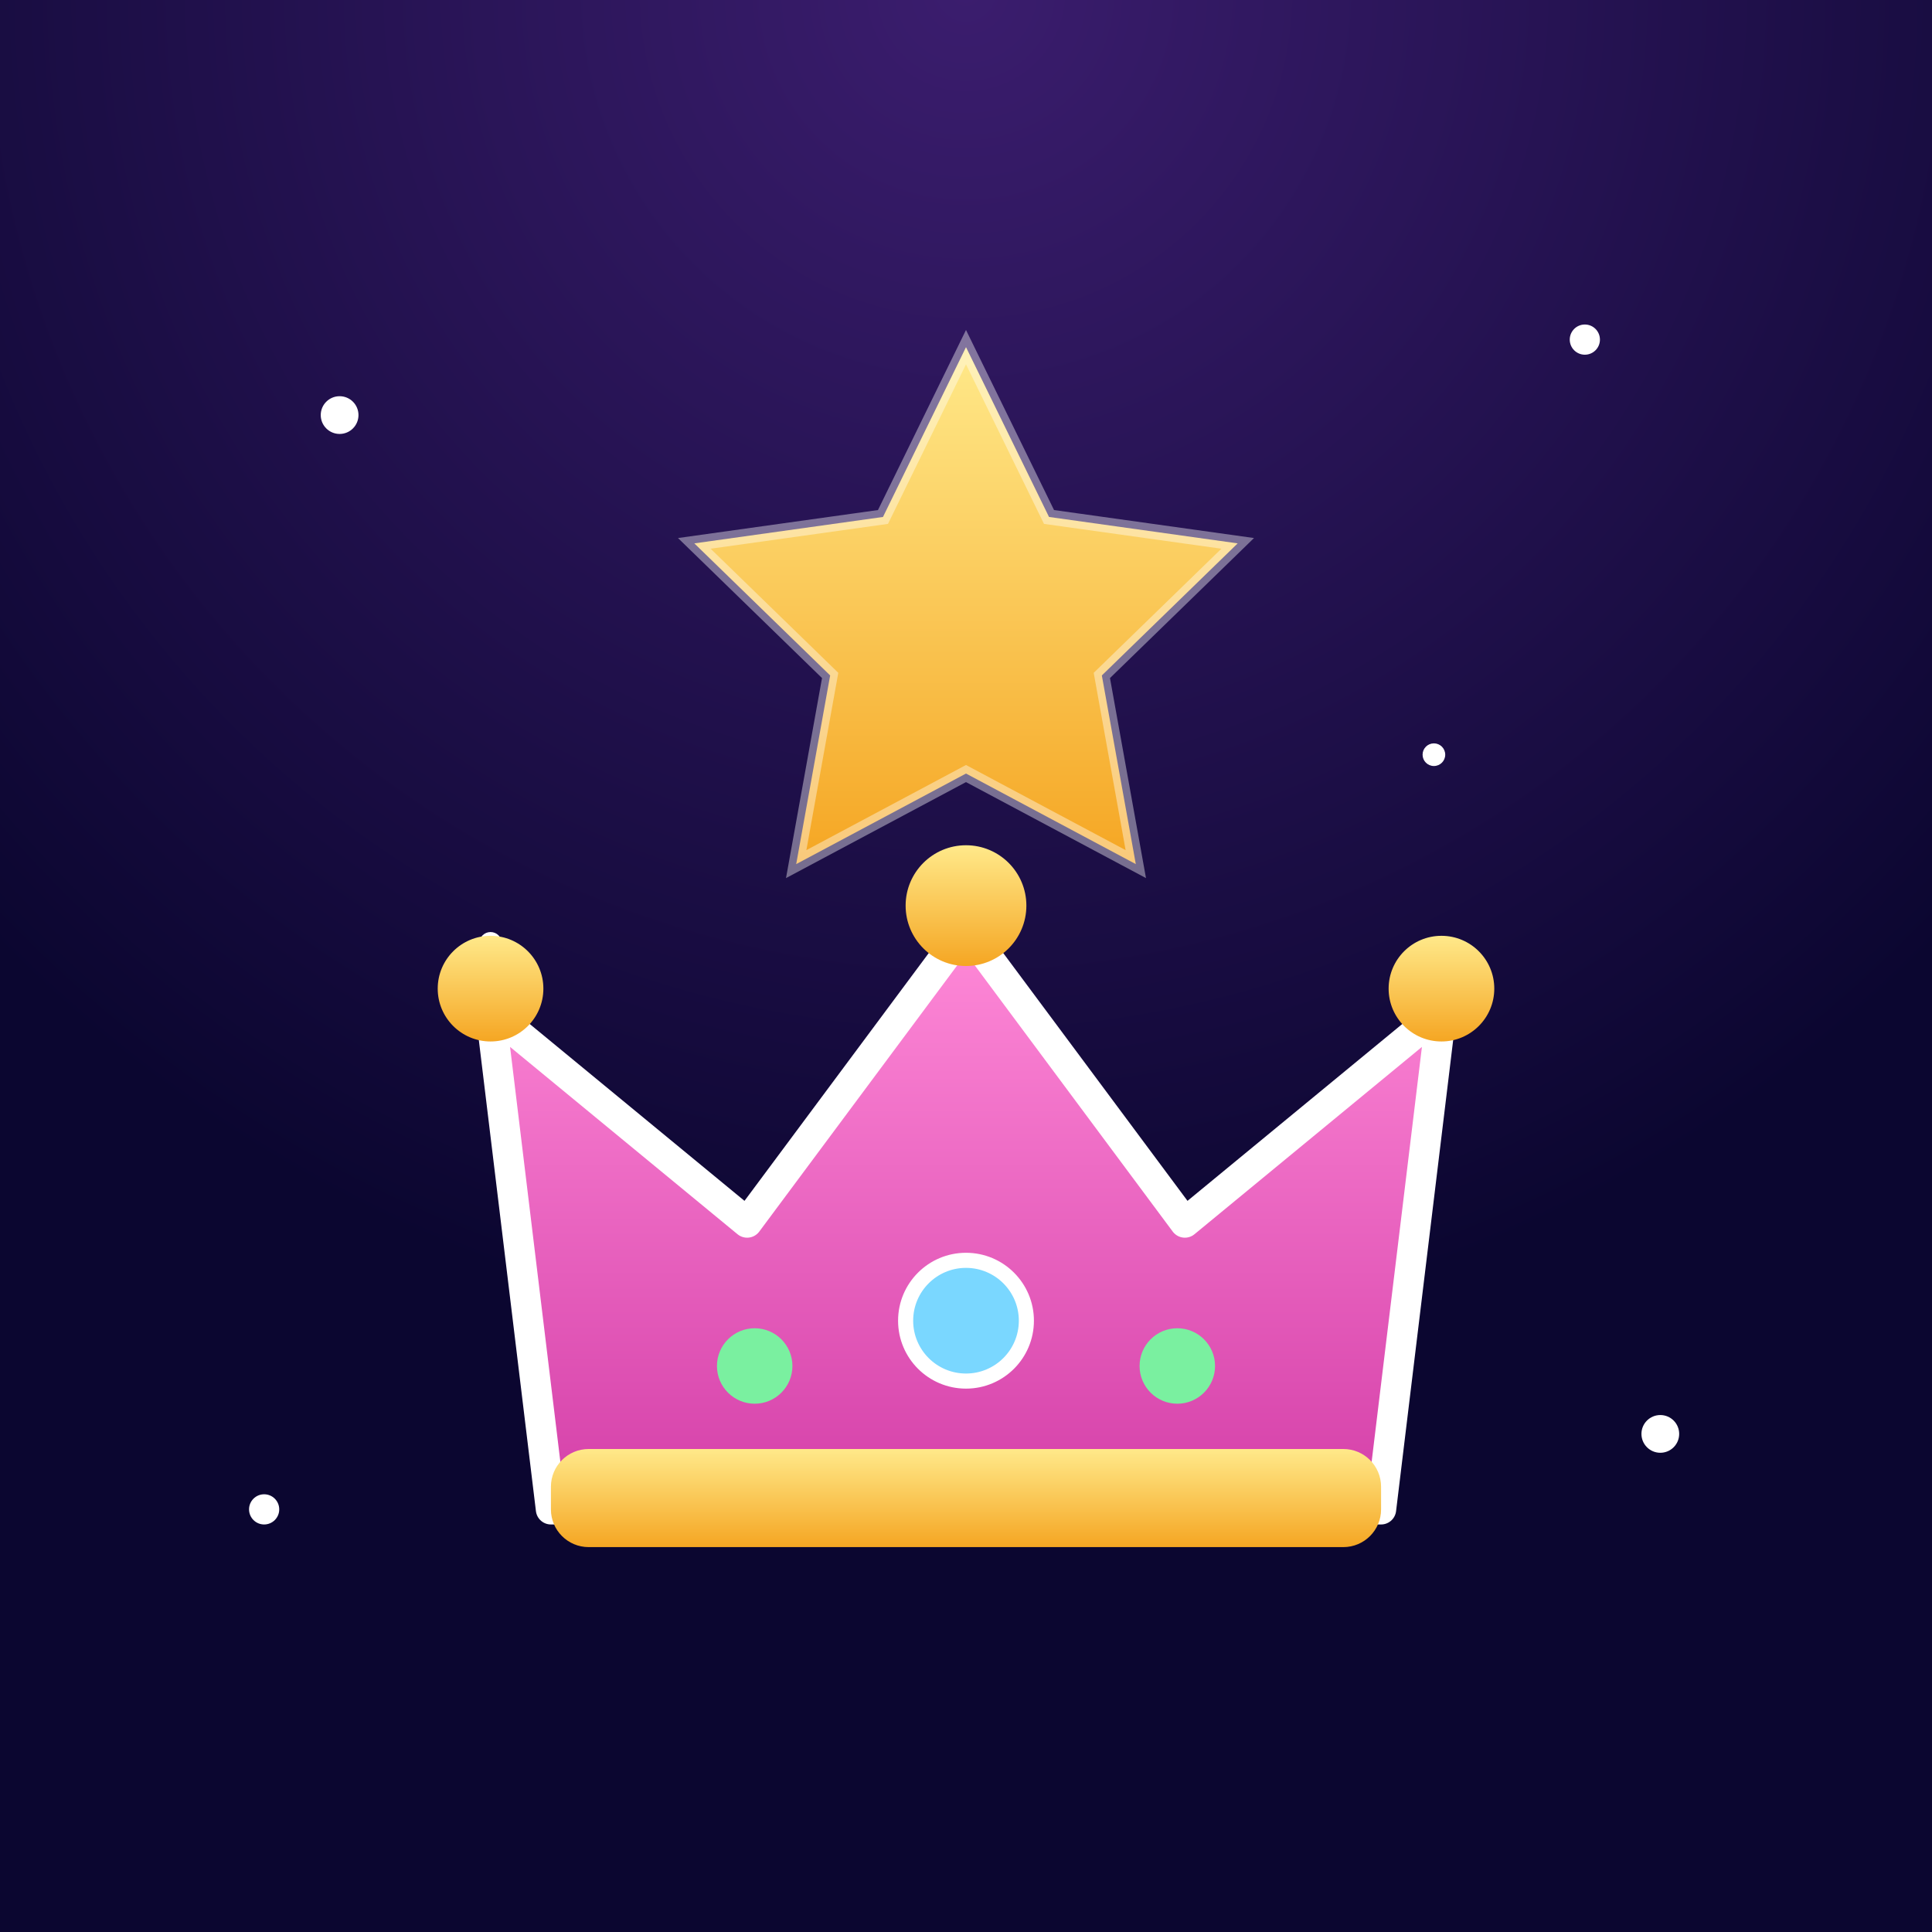
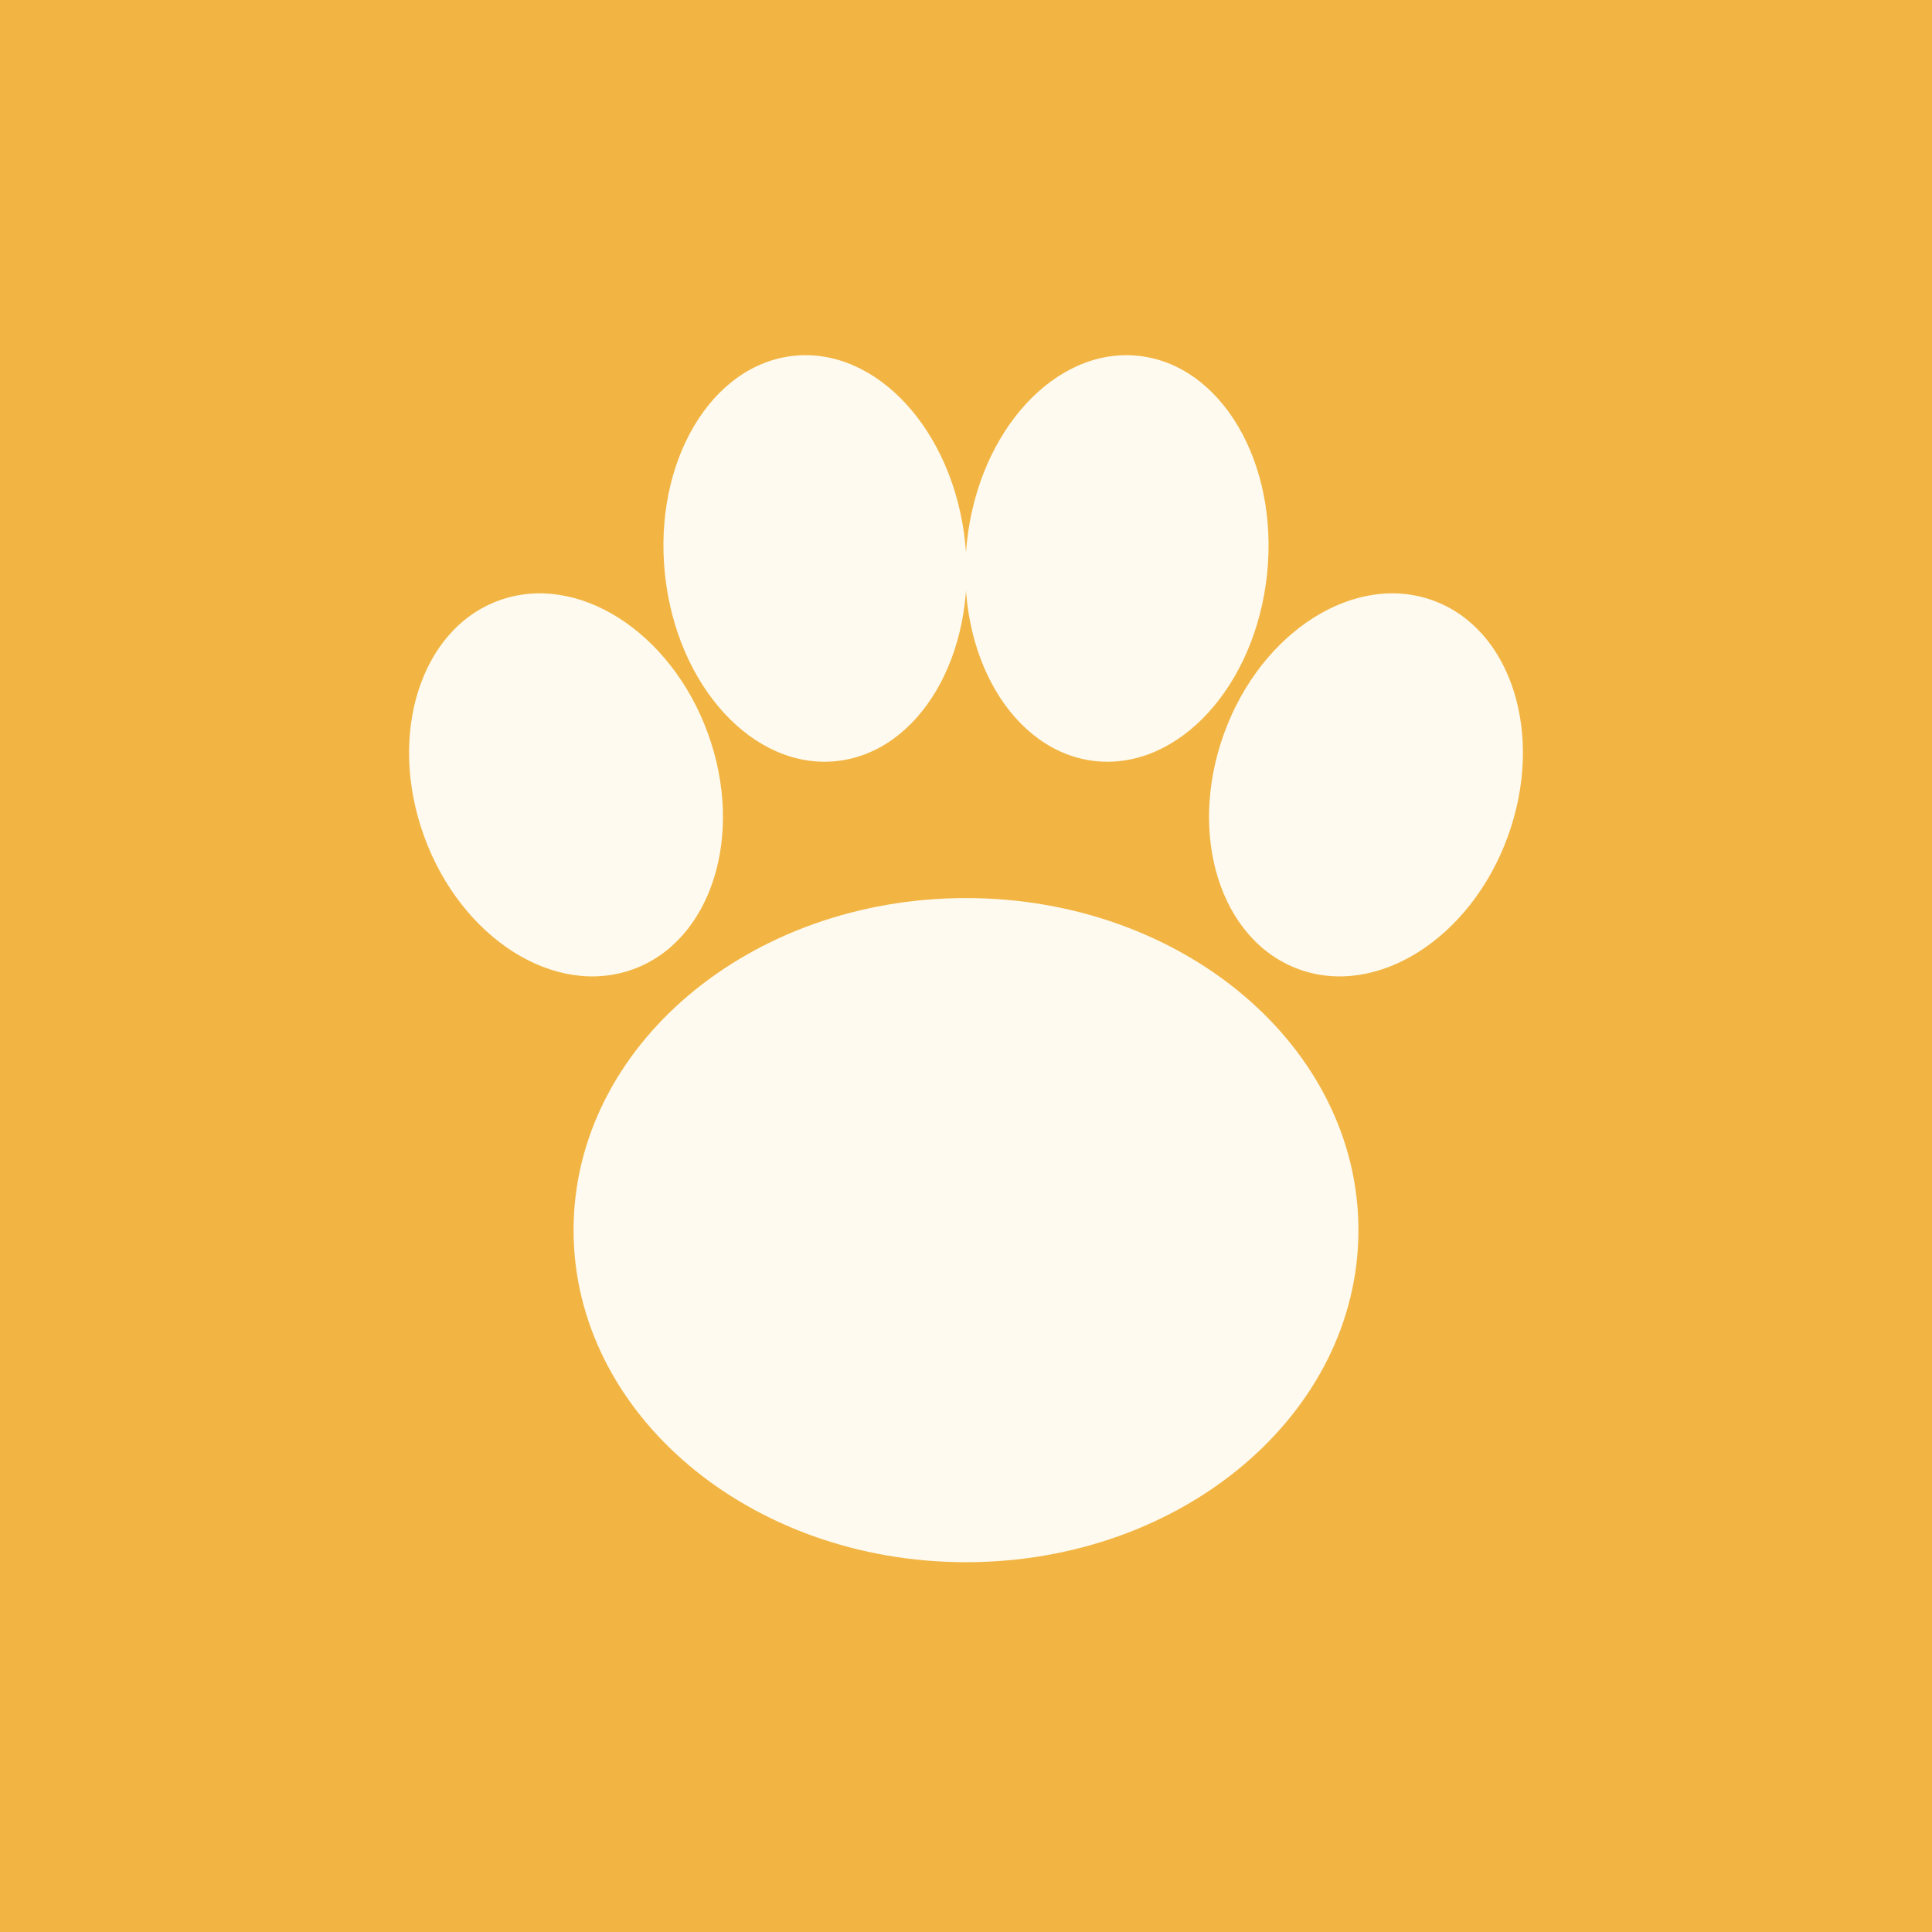
<svg xmlns="http://www.w3.org/2000/svg" width="512" height="512" viewBox="0 0 512 512">
-   <defs>
-     <radialGradient id="bg" cx="50%" cy="0%" r="100%">
-       <stop offset="0" stop-color="#3b1d6e" />
-       <stop offset="0.7" stop-color="#0b0630" />
-       <stop offset="1" stop-color="#0b0630" />
-     </radialGradient>
-     <linearGradient id="gold" x1="0" y1="0" x2="0" y2="1">
-       <stop offset="0" stop-color="#ffe98a" />
-       <stop offset="1" stop-color="#f5a623" />
-     </linearGradient>
-     <linearGradient id="pink" x1="0" y1="0" x2="0" y2="1">
-       <stop offset="0" stop-color="#ff8ad8" />
-       <stop offset="1" stop-color="#d43fa8" />
-     </linearGradient>
-   </defs>
-   <rect width="512" height="512" fill="url(#bg)" />
-   <g fill="#fff">
-     <circle cx="90" cy="110" r="5" />
-     <circle cx="420" cy="90" r="4" />
-     <circle cx="440" cy="380" r="5" />
-     <circle cx="70" cy="400" r="4" />
-     <circle cx="380" cy="200" r="3" />
-     <circle cx="130" cy="250" r="3" />
+   <rect width="512" height="512" fill="#F2B544" />
+   <g fill="#FEFAEF">
+     <ellipse cx="256" cy="326" rx="104" ry="88" />
+     <ellipse cx="150" cy="208" rx="40" ry="52" transform="rotate(-20 150 208)" />
+     <ellipse cx="216" cy="148" rx="40" ry="54" transform="rotate(-6 216 148)" />
+     <ellipse cx="296" cy="148" rx="40" ry="54" transform="rotate(6 296 148)" />
+     <ellipse cx="362" cy="208" rx="40" ry="52" transform="rotate(20 362 208)" />
  </g>
-   <path d="M256 92 l22 45 50 7 -36 35 9 50 -45 -24 -45 24 9 -50 -36 -35 50 -7z" fill="url(#gold)" stroke="#fff6" stroke-width="4" />
-   <path d="M146 400 L130 268 L198 324 L256 246 L314 324 L382 268 L366 400 Z" fill="url(#pink)" stroke="#fff" stroke-width="8" stroke-linejoin="round" />
-   <rect x="146" y="384" width="220" height="26" rx="10" fill="url(#gold)" />
-   <circle cx="130" cy="262" r="14" fill="url(#gold)" />
-   <circle cx="256" cy="240" r="16" fill="url(#gold)" />
-   <circle cx="382" cy="262" r="14" fill="url(#gold)" />
-   <circle cx="256" cy="350" r="16" fill="#7ad7ff" stroke="#fff" stroke-width="4" />
-   <circle cx="200" cy="362" r="10" fill="#7af0a0" />
-   <circle cx="312" cy="362" r="10" fill="#7af0a0" />
</svg>
